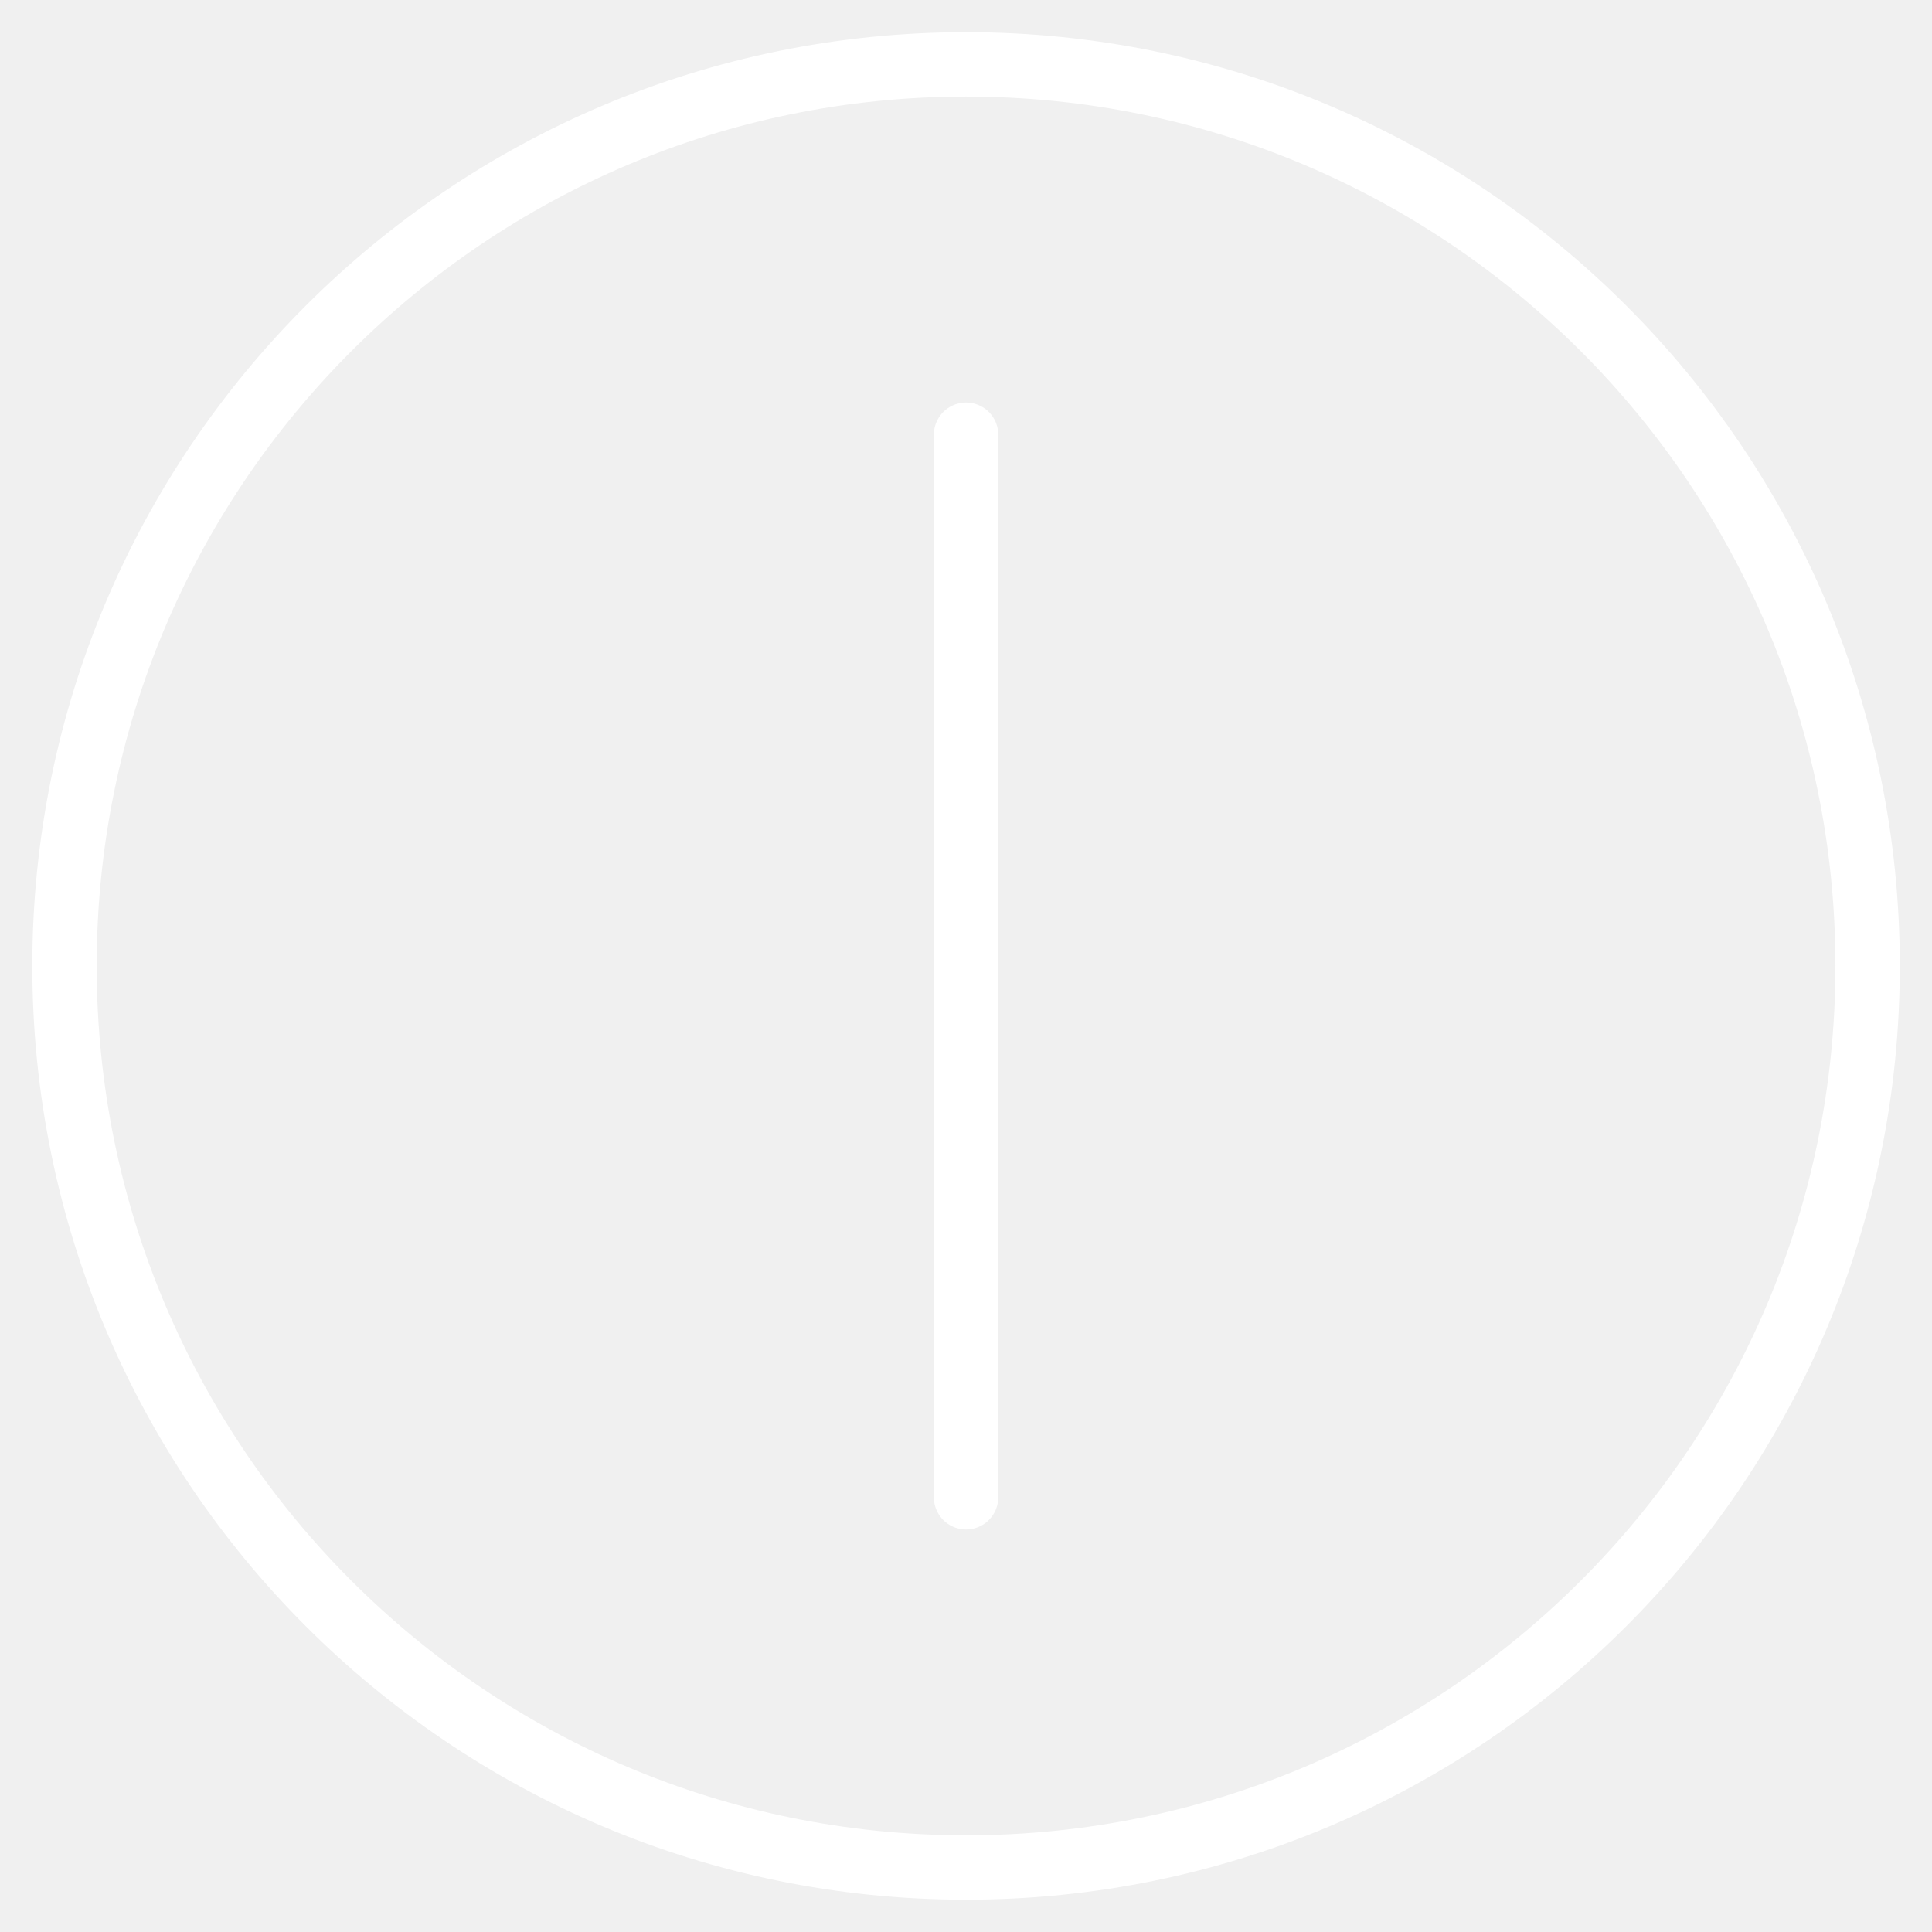
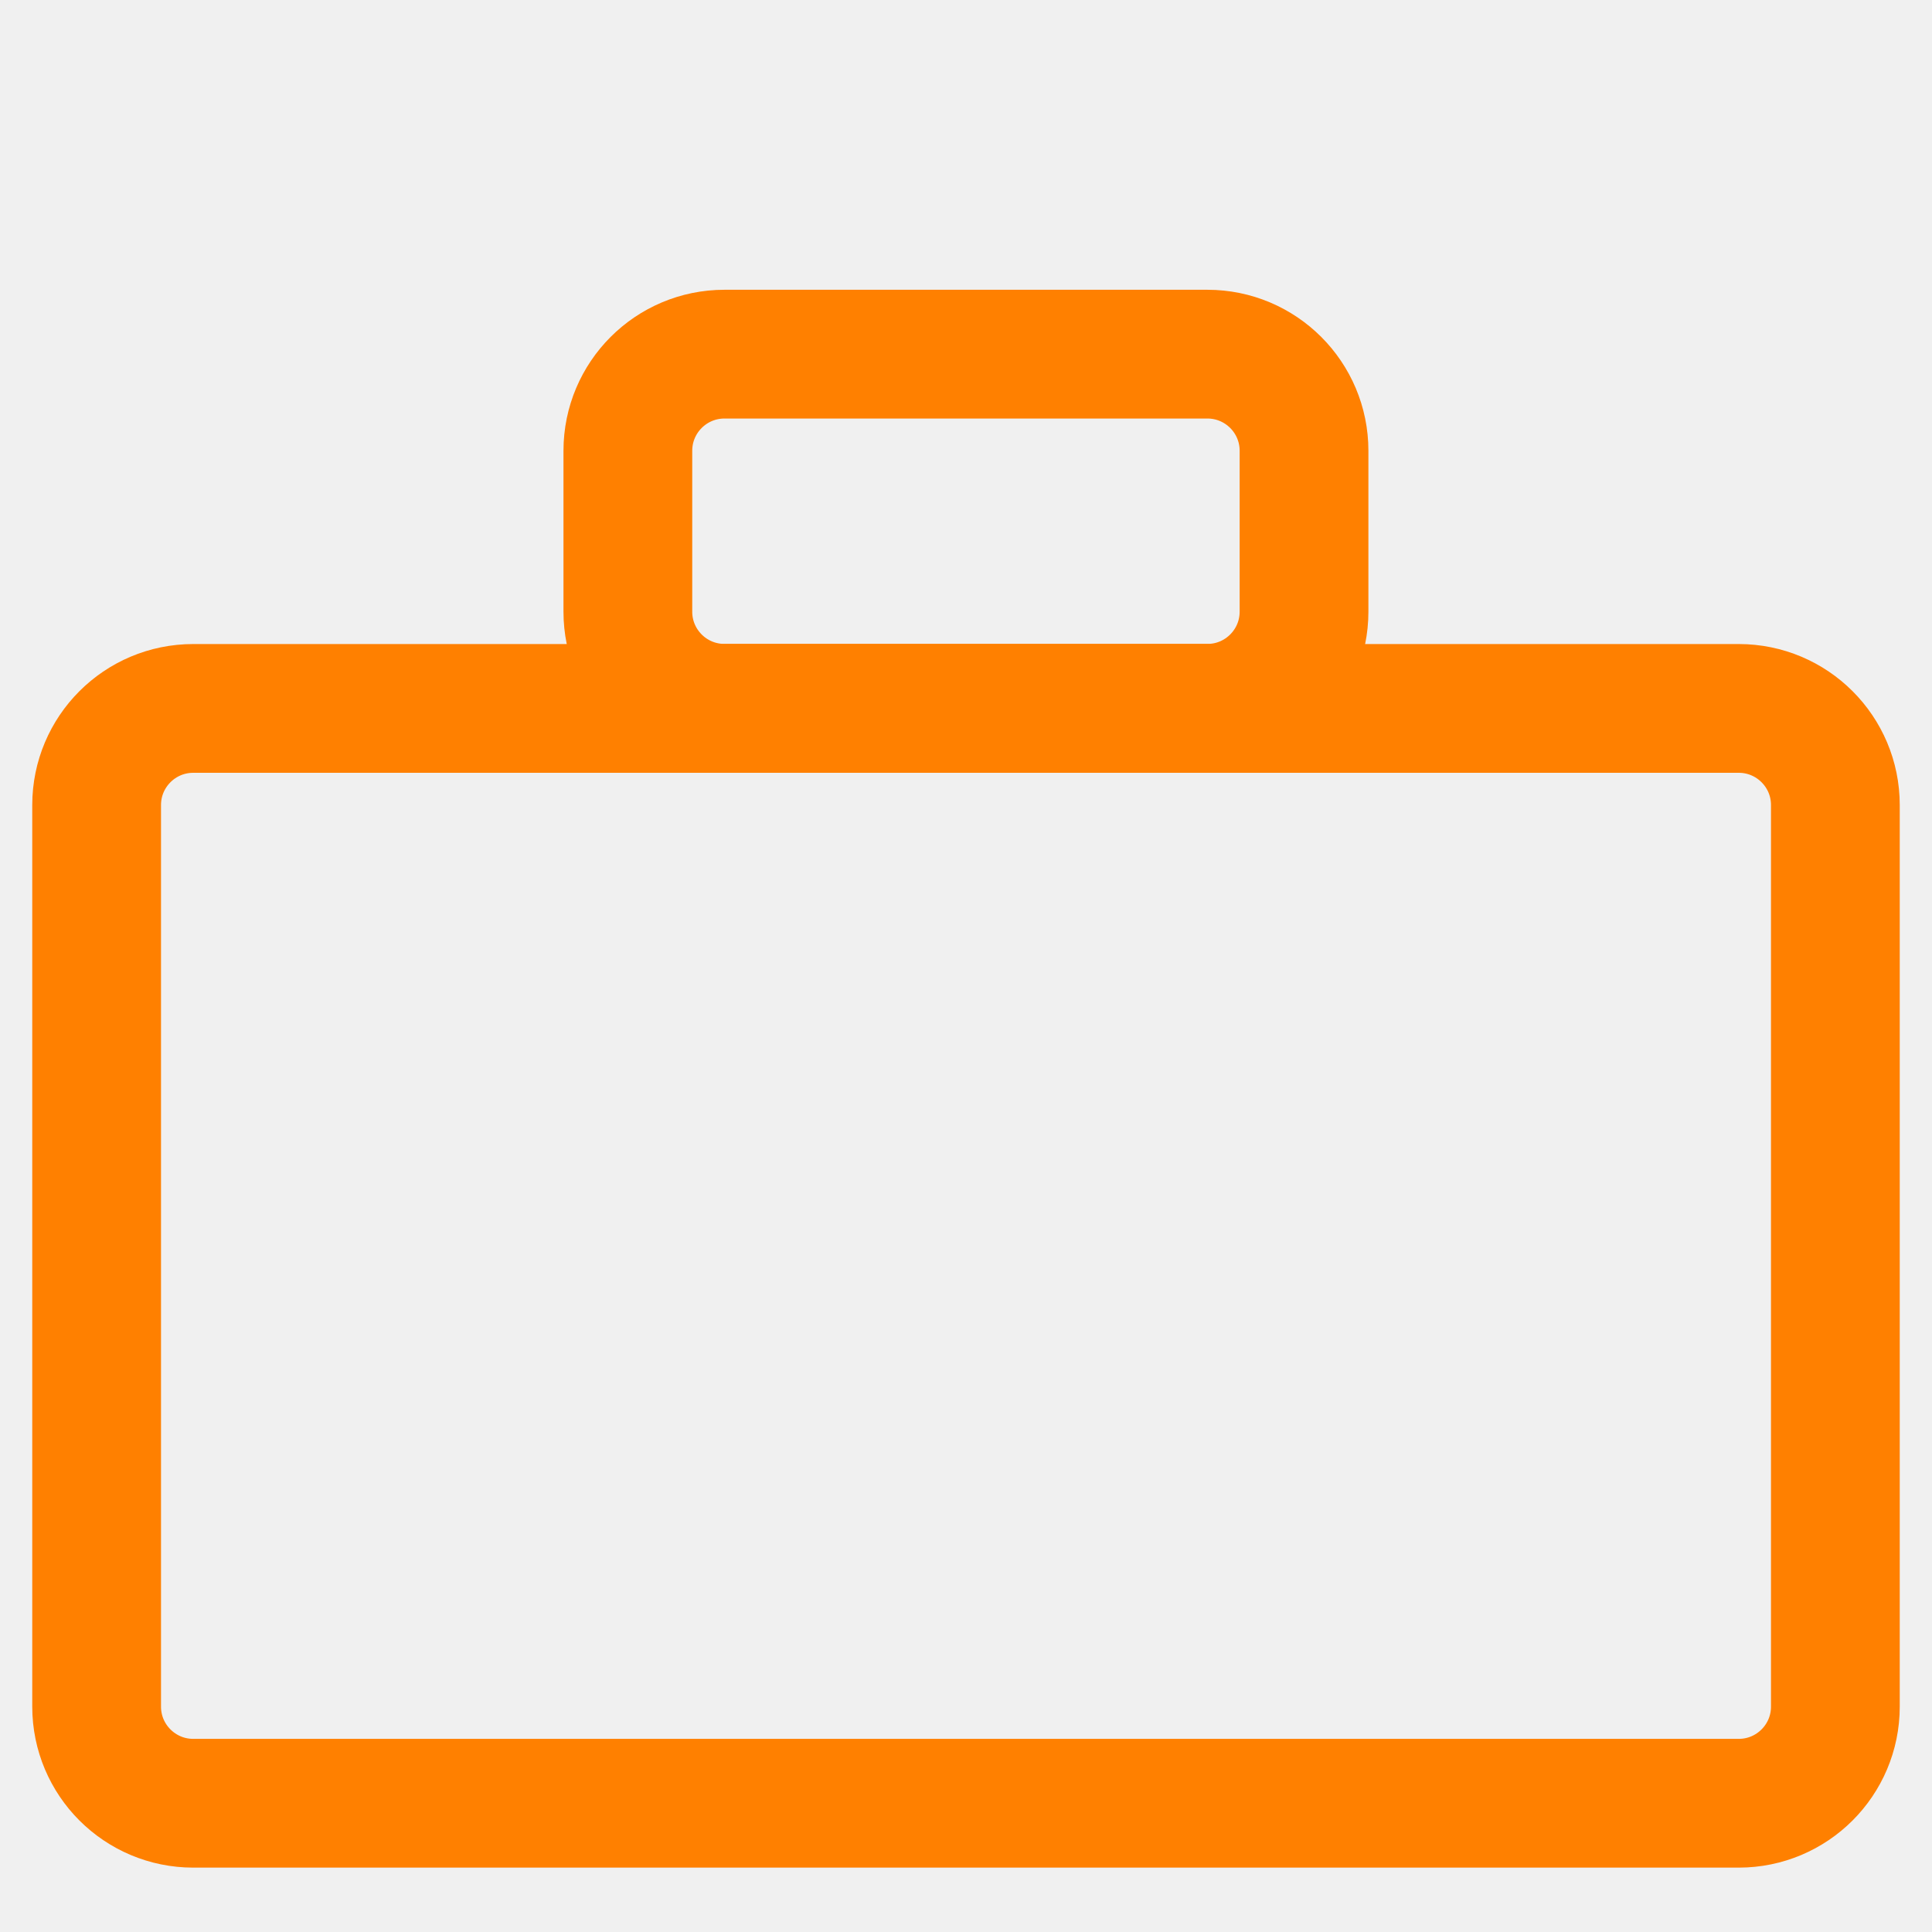
<svg xmlns="http://www.w3.org/2000/svg" width="60" height="60" viewBox="0 0 15.875 15.875" version="1.1" id="svg1">
  <defs id="defs1" />
  <g id="layer1" transform="translate(0,-281.125)">
-     <circle style="fill:none;stroke:#ffffff;stroke-width:0.529;stroke-linecap:round;stroke-linejoin:round;stroke-dasharray:none;stroke-opacity:1" id="path1" cx="7.938" cy="289.062" r="7.408" />
-     <path style="fill:none;stroke:#ffffff;stroke-width:0.529;stroke-linecap:round;stroke-linejoin:miter;stroke-dasharray:none;stroke-opacity:1" d="m 7.938,284.697 v 8.731" id="path2" />
+     <rect style="fill:none;stroke:#ff8000;stroke-width:1.058;stroke-linecap:round;stroke-linejoin:round;stroke-dasharray:none;stroke-opacity:1" id="rect2" width="5.556" height="2.91" x="5.159" y="284.035" rx="0.794" ry="0.794" />
+     <rect style="fill:none;fill-opacity:1;stroke:#ff8000;stroke-width:1.058;stroke-linecap:round;stroke-linejoin:round;stroke-dasharray:none;stroke-opacity:1" id="rect1" width="14.287" height="8.996" x="0.794" y="286.946" rx="0.794" ry="0.794" />
  </g>
</svg>
